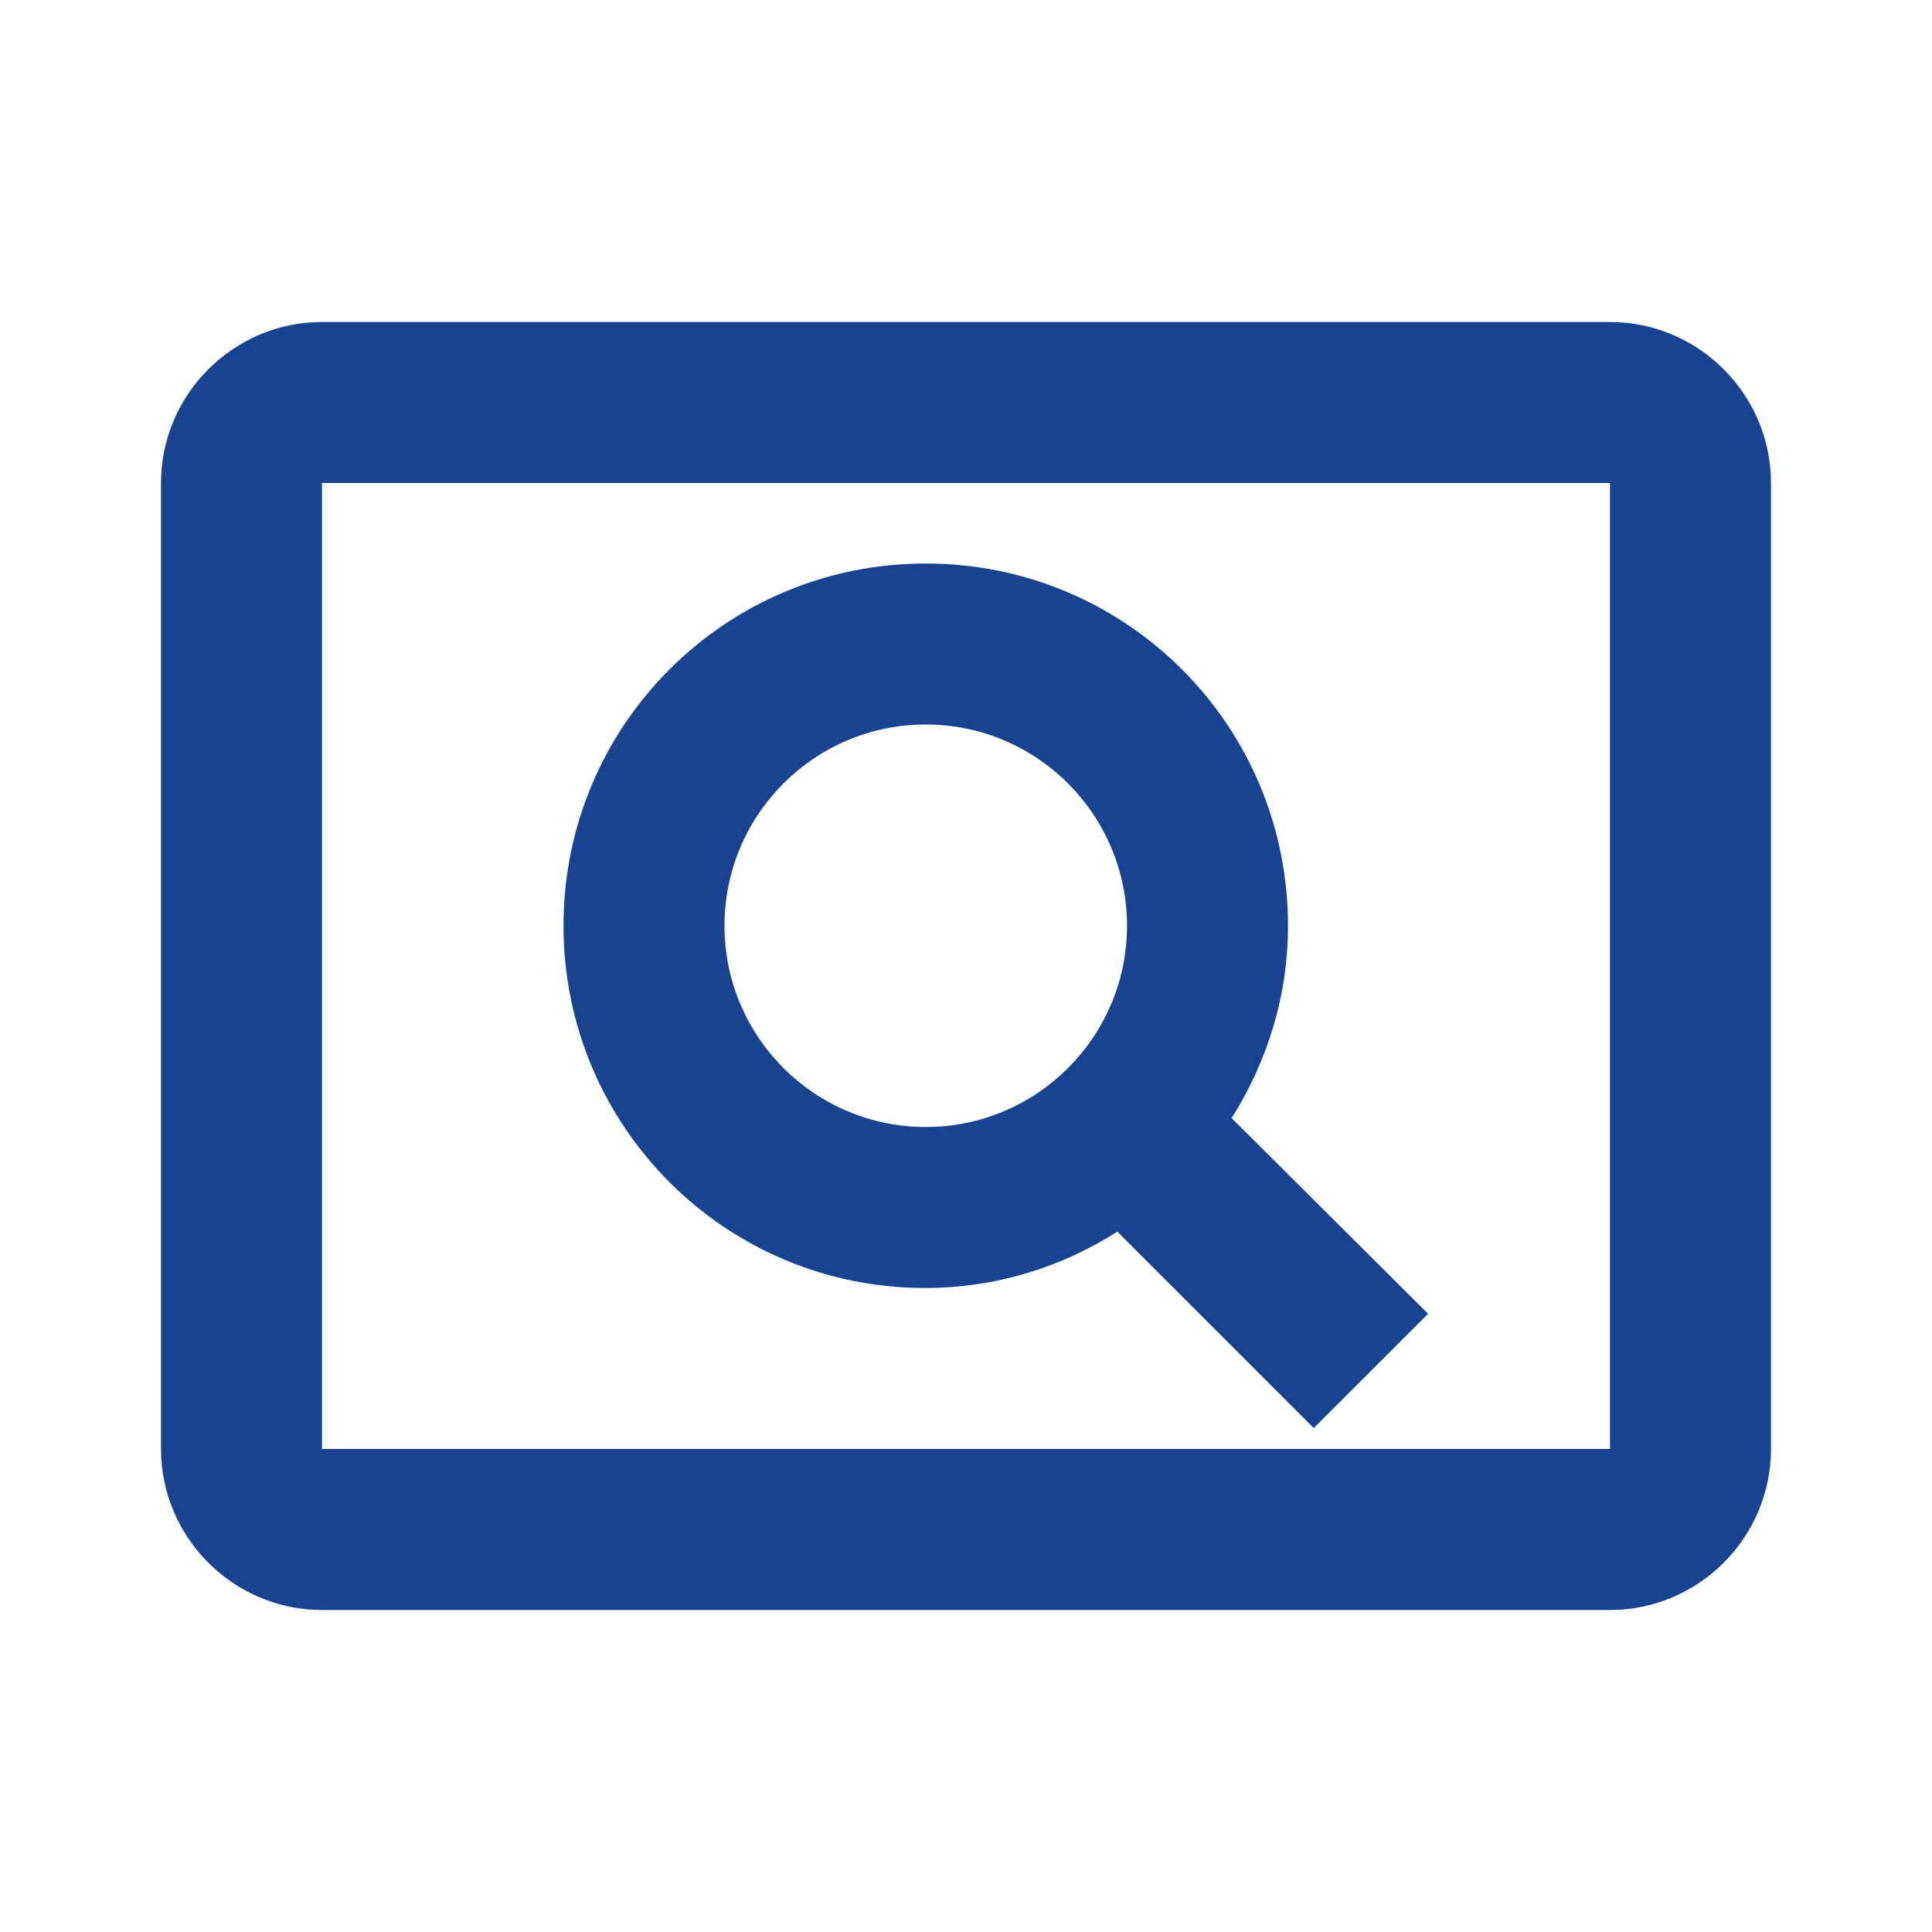
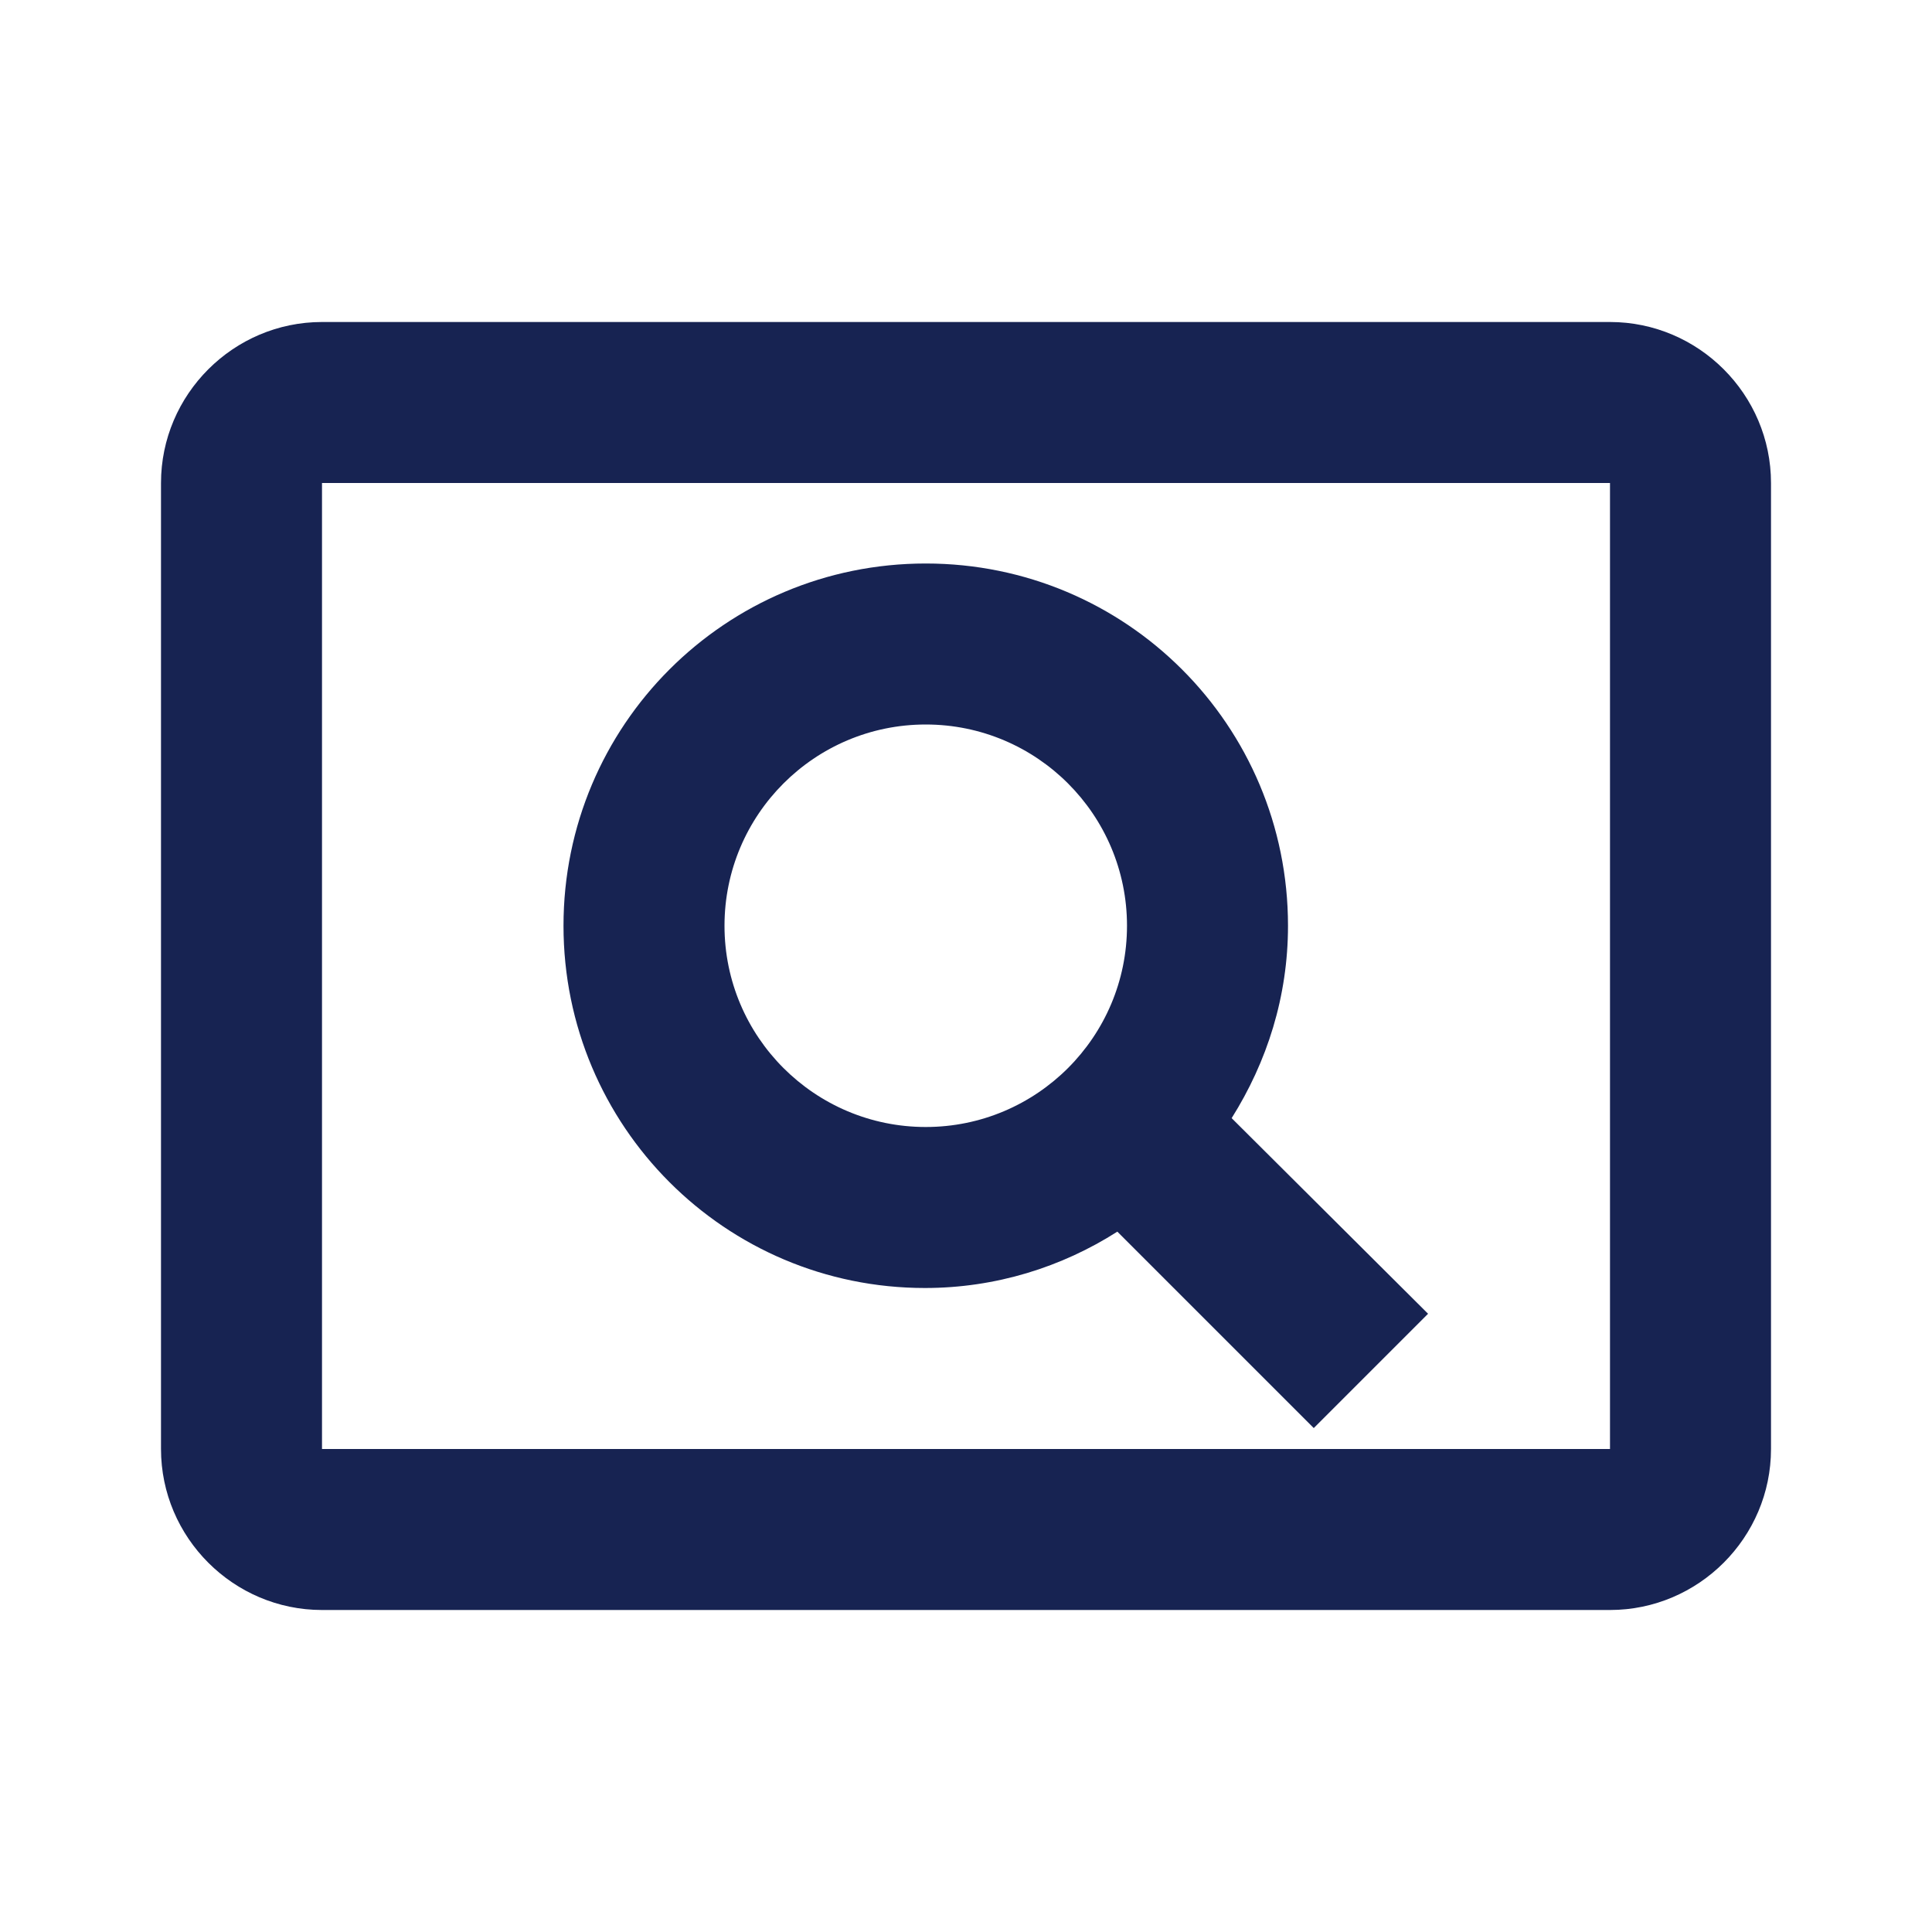
- <svg xmlns="http://www.w3.org/2000/svg" height="24px" viewBox="0 0 24 24" width="24px" fill="#184391">
+ <svg xmlns="http://www.w3.org/2000/svg" height="24px" viewBox="0 0 24 24" width="24px" fill="#172352">
  <path d="M0 0h24v24H0V0z" fill="none" />
  <path d="M11.49 16c.88 0 1.7-.26 2.39-.7l2.44 2.44 1.42-1.42-2.44-2.43c.44-.7.7-1.51.7-2.39C16 9.01 13.99 7 11.5 7S7 9.01 7 11.5 9.01 16 11.49 16zm.01-7c1.38 0 2.5 1.12 2.5 2.5S12.88 14 11.5 14 9 12.88 9 11.5 10.12 9 11.5 9zM20 4H4c-1.1 0-2 .9-2 2v12c0 1.1.9 2 2 2h16c1.1 0 2-.9 2-2V6c0-1.1-.9-2-2-2zm0 14H4V6h16v12z" />
</svg>
